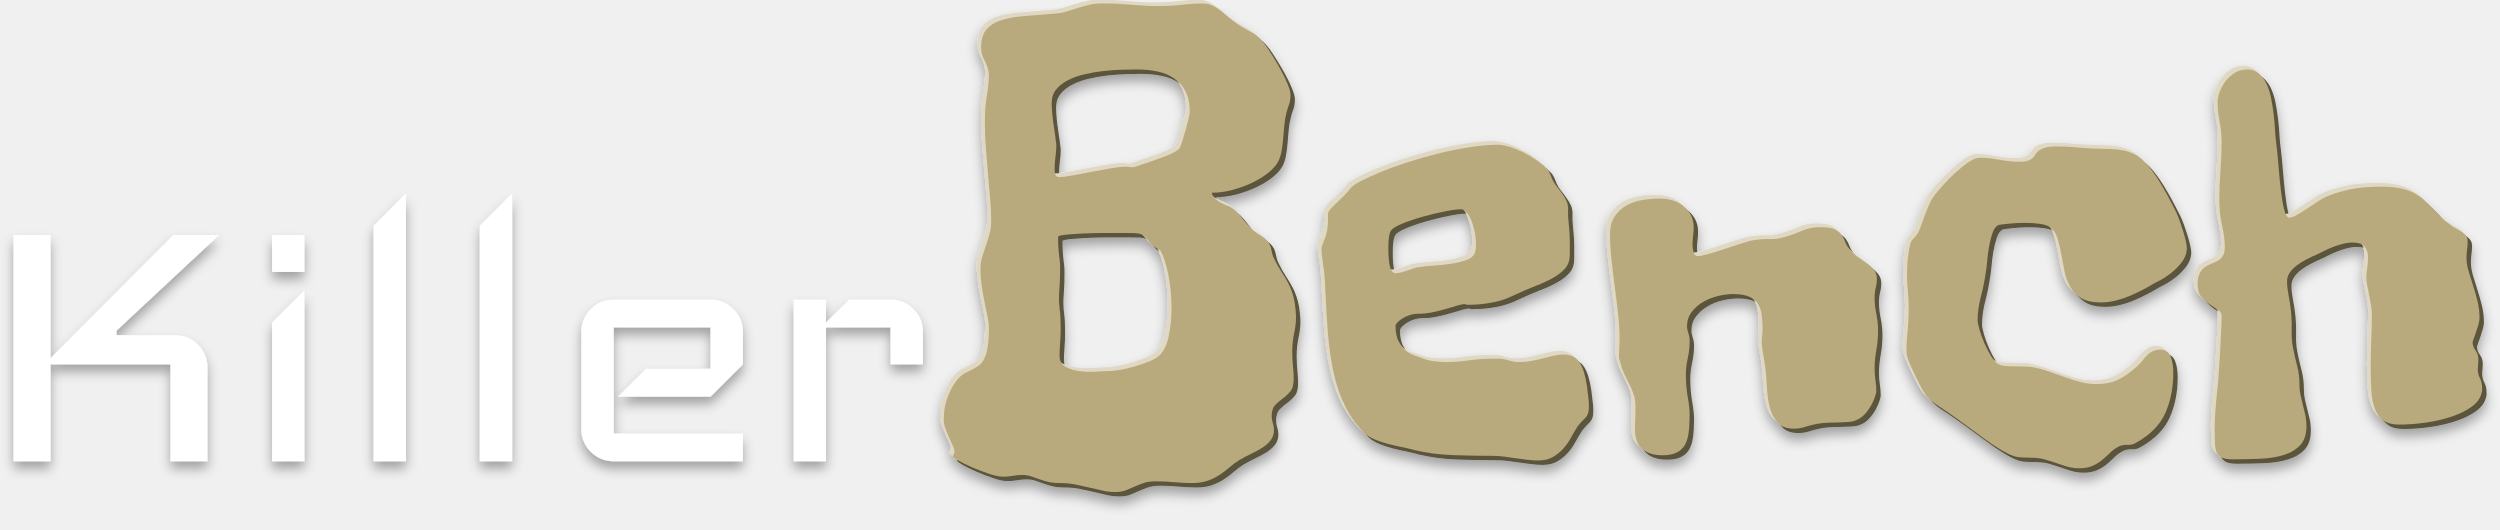
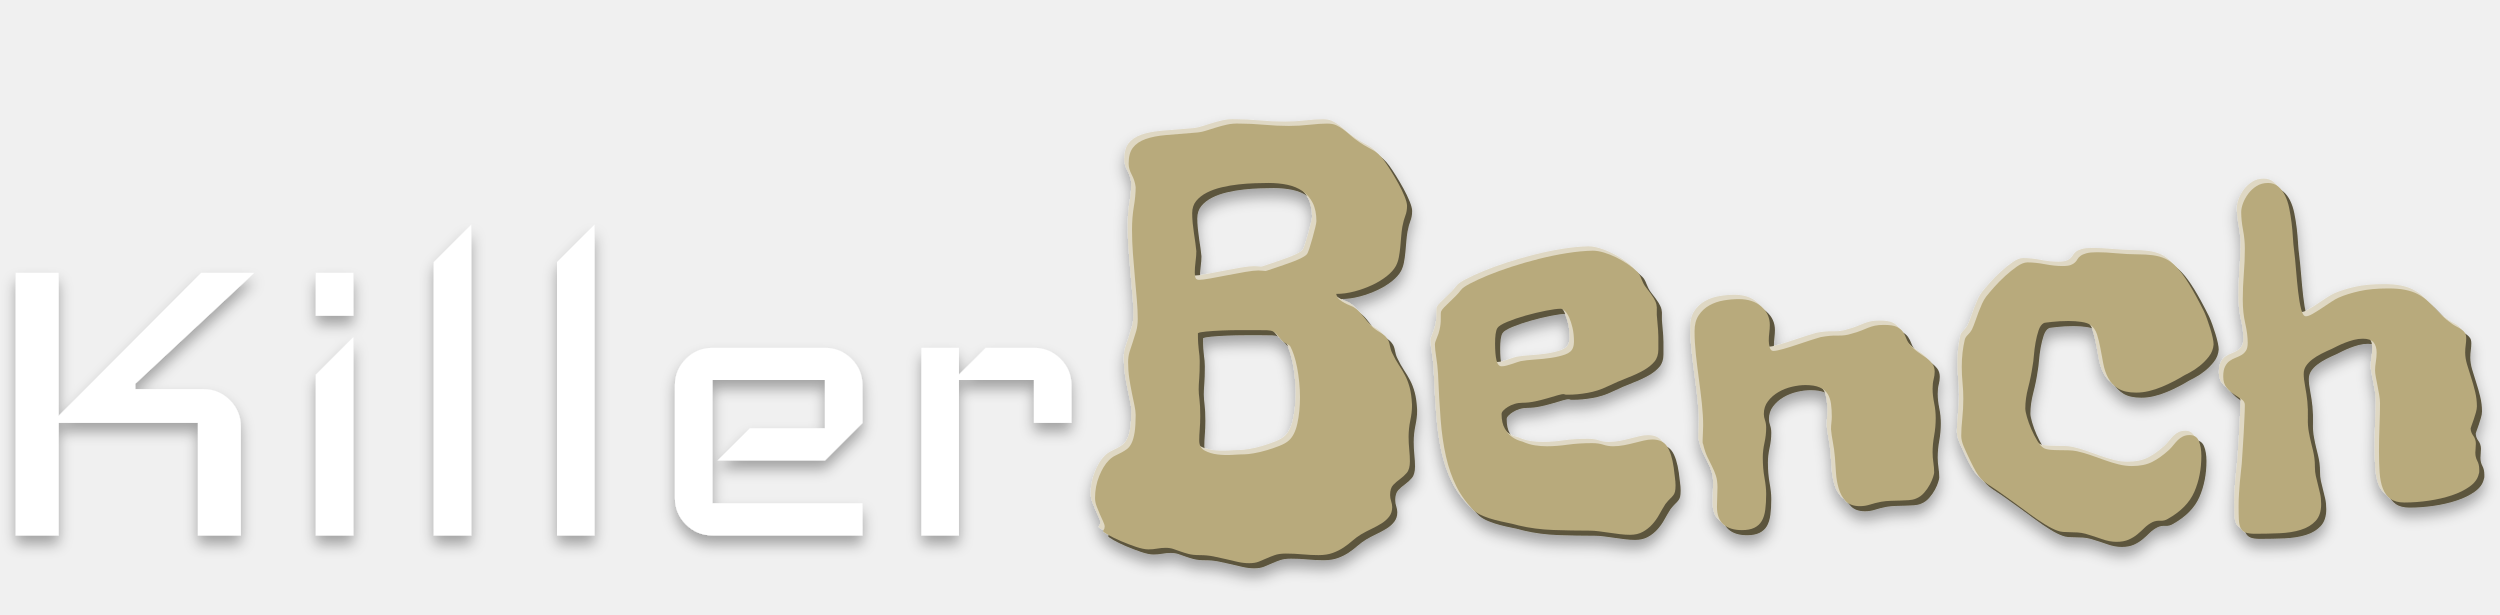
- <svg xmlns="http://www.w3.org/2000/svg" viewBox="0 0 7372 1560" role="img" aria-label="KillerBench">
+ <svg xmlns="http://www.w3.org/2000/svg" viewBox="0 0 6350 1560" role="img" aria-label="KillerBench">
  <defs>
    <filter id="ds" x="-12%" y="-25%" width="124%" height="150%">
      <feDropShadow dx="0" dy="-22" stdDeviation="17" flood-color="#000000" flood-opacity="0.33" />
    </filter>
  </defs>
  <g transform="translate(40,1360) scale(1,-1)" filter="url(#ds)">
    <g fill="#ffffff" transform="scale(1.3612) translate(-90,0)">
      <path d="M535 490 313 283V273H440Q469 273 489.5 252.5Q510 232 510 203V0H430V210H170V0H90V490H170V223L436 490Z" transform="translate(0,0)" />
      <path d="M140 410H70V490H140ZM140 0H70V300L140 370Z" transform="translate(580,0)" />
      <path d="M150 0H80V510L150 580Z" transform="translate(790,0)" />
      <path d="M150 0H80V510L150 580Z" transform="translate(1020,0)" />
      <path d="M420 0H140Q111 0 90.5 20.5Q70 41 70 70V280Q70 309 90.5 329.5Q111 350 140 350H350Q379 350 399.5 329.5Q420 309 420 280V210L350 140H150L210 200H350V290H140V60H420Z" transform="translate(1250,0)" />
      <path d="M350 210H280V290H140V0H70V350H140V300L190 350H280Q309 350 329.5 329.5Q350 309 350 280Z" transform="translate(1710,0)" />
    </g>
    <g transform="translate(13,-13)">
-       <g fill="#5c553e" stroke="#5c553e" stroke-width="0" transform="translate(2736.1,17.5) scale(0.8535)">
+       <g fill="#5c553e" stroke="#5c553e" stroke-width="0" transform="translate(2736.1,13.5) scale(0.6615)">
        <path d="M1225 483V475Q1225 452 1218.5 421.0Q1212 390 1212 358Q1212 334 1214.5 309.0Q1217 284 1217 264Q1217 234 1205.0 220.0Q1193 206 1179.0 196.0Q1165 186 1153.0 173.5Q1141 161 1141 135Q1141 123 1145.0 111.0Q1149 99 1149 88Q1149 67 1137.5 52.0Q1126 37 1108.5 26.0Q1091 15 1070.0 5.0Q1049 -5 1030 -16Q1012 -27 996.0 -41.0Q980 -55 962.0 -67.0Q944 -79 921.0 -87.5Q898 -96 866 -96Q837 -96 804.5 -93.0Q772 -90 741 -90Q715 -90 698.0 -96.0Q681 -102 666.5 -108.5Q652 -115 637.0 -121.0Q622 -127 600 -127Q578 -127 556.0 -122.0Q534 -117 511.0 -111.5Q488 -106 463.0 -101.0Q438 -96 410 -96Q384 -96 367.0 -91.5Q350 -87 336.0 -82.0Q322 -77 309.0 -72.5Q296 -68 279 -68Q263 -68 246.5 -71.0Q230 -74 213 -74Q194 -74 164.5 -64.0Q135 -54 107.0 -42.0Q79 -30 59.0 -18.5Q39 -7 39 -4Q39 -1 42.0 2.5Q45 6 45 14Q45 21 39.0 33.5Q33 46 26.5 61.0Q20 76 14.0 92.0Q8 108 8 123Q8 168 24.0 207.5Q40 247 61 268Q73 280 85.5 286.0Q98 292 109.5 298.0Q121 304 131.0 311.5Q141 319 148.5 334.5Q156 350 160.0 375.5Q164 401 164 442Q164 457 159.5 478.5Q155 500 149.5 526.5Q144 553 139.5 583.0Q135 613 135 645Q135 667 141.0 686.0Q147 705 153.5 724.0Q160 743 166.0 764.0Q172 785 172 811Q172 844 168.5 885.0Q165 926 161.0 970.5Q157 1015 153.5 1061.5Q150 1108 150 1153Q150 1201 157.0 1242.0Q164 1283 164 1317Q161 1342 149.0 1364.5Q137 1387 137 1407Q137 1447 153.5 1468.5Q170 1490 202.0 1501.5Q234 1513 281.5 1517.0Q329 1521 391 1526Q412 1527 431.5 1533.0Q451 1539 471.5 1545.5Q492 1552 514.5 1557.0Q537 1562 563 1561Q607 1561 657.0 1556.5Q707 1552 752 1552Q792 1552 831.5 1556.5Q871 1561 899 1561Q920 1561 933.5 1555.0Q947 1549 960.0 1539.5Q973 1530 987.5 1517.0Q1002 1504 1024 1489Q1042 1477 1054.5 1470.5Q1067 1464 1077.0 1458.0Q1087 1452 1096.5 1443.5Q1106 1435 1118 1419Q1129 1404 1144.0 1380.0Q1159 1356 1173.0 1330.5Q1187 1305 1196.5 1281.5Q1206 1258 1206 1245Q1206 1224 1199.5 1207.5Q1193 1191 1188 1165Q1185 1147 1183.5 1127.0Q1182 1107 1180.0 1086.5Q1178 1066 1174.5 1047.5Q1171 1029 1163 1014Q1152 994 1128.0 975.0Q1104 956 1072.0 941.0Q1040 926 1004.0 916.5Q968 907 934 907Q937 894 946.0 886.0Q955 878 966.5 872.0Q978 866 989.5 861.5Q1001 857 1010 850Q1024 839 1038.0 820.5Q1052 802 1067 786Q1082 771 1102.0 759.5Q1122 748 1130 735Q1137 726 1140.0 709.0Q1143 692 1149 680Q1162 653 1175.0 633.5Q1188 614 1198.5 594.0Q1209 574 1216.0 548.0Q1223 522 1225 483ZM858 1186Q858 1228 844.0 1256.0Q830 1284 805.0 1301.5Q780 1319 746.5 1326.0Q713 1333 674 1333Q652 1333 622.0 1332.0Q592 1331 559.5 1327.5Q527 1324 495.0 1316.5Q463 1309 437.5 1296.0Q412 1283 396.5 1264.0Q381 1245 381 1217Q381 1199 383.0 1178.5Q385 1158 388.0 1138.5Q391 1119 393.5 1101.0Q396 1083 397 1071Q397 1054 394.0 1031.0Q391 1008 391 989Q391 975 394.0 968.0Q397 961 408 961Q421 961 451.5 966.5Q482 972 517.5 979.0Q553 986 585.5 991.5Q618 997 635 997Q644 997 651.5 996.0Q659 995 664 995Q663 995 673.0 998.0Q683 1001 698.5 1006.5Q714 1012 733.5 1018.5Q753 1025 771.0 1032.0Q789 1039 802.5 1046.0Q816 1053 821 1059Q825 1063 831.0 1081.5Q837 1100 843.0 1121.5Q849 1143 853.5 1161.5Q858 1180 858 1186ZM758 705Q755 710 744.0 715.5Q733 721 725 729Q713 744 706.5 751.5Q700 759 691.5 763.0Q683 767 668.5 767.5Q654 768 625 768Q602 768 566.0 768.0Q530 768 495.5 766.5Q461 765 434.5 762.5Q408 760 403 756Q403 733 404.0 717.5Q405 702 406.5 690.5Q408 679 409.0 669.5Q410 660 410 649Q410 606 408.0 582.0Q406 558 406 541Q406 524 409.0 501.5Q412 479 412 438Q412 412 410.0 387.5Q408 363 408 344Q408 317 429.0 305.5Q450 294 478.5 290.5Q507 287 536.0 289.0Q565 291 582 291Q594 291 617.5 295.0Q641 299 666.5 306.5Q692 314 716.0 323.5Q740 333 752 344Q775 364 785.0 410.0Q795 456 795 510Q795 539 792.0 568.5Q789 598 784.0 624.0Q779 650 772.0 671.0Q765 692 758 705Z" transform="translate(0,0)" />
        <path d="M956 240Q958 220 960.5 203.0Q963 186 963 172Q963 156 961.0 148.0Q959 140 954.5 134.0Q950 128 942.5 121.0Q935 114 924 100Q912 81 900.5 60.0Q889 39 873.5 22.0Q858 5 837.5 -6.5Q817 -18 788 -18Q770 -18 749.5 -15.5Q729 -13 708.5 -10.0Q688 -7 668.5 -4.5Q649 -2 633 -2Q564 -2 493.5 0.5Q423 3 360 18Q339 24 316.0 28.5Q293 33 270.0 39.0Q247 45 226.0 53.5Q205 62 190 74Q147 117 121.5 168.0Q96 219 81.5 283.0Q67 347 61.0 425.0Q55 503 51 600Q49 634 44.0 665.0Q39 696 39 713Q39 721 46.5 738.0Q54 755 57 770Q62 792 61.5 813.5Q61 835 63 840Q66 847 75.5 856.5Q85 866 96.5 877.0Q108 888 119.5 899.5Q131 911 139 922Q146 932 173.5 946.5Q201 961 242.0 978.0Q283 995 334.0 1011.5Q385 1028 438.5 1041.5Q492 1055 545.5 1063.5Q599 1072 645 1073Q664 1073 687.5 1066.0Q711 1059 734.5 1047.5Q758 1036 780.0 1021.0Q802 1006 817 991Q825 983 832.0 964.5Q839 946 848 934Q870 906 878.5 892.0Q887 878 889.5 867.0Q892 856 891.0 843.0Q890 830 893 803Q895 782 896.0 768.0Q897 754 897.0 742.0Q897 730 897.0 719.0Q897 708 897 694Q897 665 882.0 647.0Q867 629 841.0 614.0Q815 599 778.5 585.0Q742 571 700 551Q665 534 625.0 527.0Q585 520 551 520Q546 520 543.0 520.0Q540 520 535 522Q528 523 511.0 518.0Q494 513 472.0 506.5Q450 500 424.5 494.5Q399 489 375 489Q359 489 344.5 484.5Q330 480 319.0 473.0Q308 466 301.5 459.0Q295 452 295 446Q295 411 307.5 390.0Q320 369 335 358Q353 345 375 340Q400 329 423.0 325.5Q446 322 469 322Q507 322 548.5 328.0Q590 334 643 334Q668 334 685.5 328.0Q703 322 723 322Q744 322 765.0 326.0Q786 330 805.0 335.0Q824 340 841.5 344.0Q859 348 874 348Q913 348 930.5 321.5Q948 295 956 240ZM569 700Q571 705 572.0 711.0Q573 717 573 723Q573 753 567.5 776.5Q562 800 554.5 816.5Q547 833 538.0 841.5Q529 850 522 850Q503 850 465.0 842.5Q427 835 388.0 824.0Q349 813 317.5 800.0Q286 787 279 776Q274 768 272.0 752.5Q270 737 270 717Q270 675 275.5 652.0Q281 629 295 629Q304 629 315.0 632.0Q326 635 336.5 638.5Q347 642 355.5 645.0Q364 648 369 649Q391 653 423.0 655.0Q455 657 485.5 661.5Q516 666 539.5 674.5Q563 683 569 700Z" transform="translate(1274,0)" />
        <path d="M977 430Q977 396 971.0 363.0Q965 330 965 299Q965 279 968.0 259.5Q971 240 971 221Q971 217 967.0 204.0Q963 191 954.5 175.0Q946 159 932.5 143.5Q919 128 901 121Q889 116 873.5 115.0Q858 114 840.5 113.5Q823 113 804.5 112.5Q786 112 768 109Q743 104 724.5 98.0Q706 92 686 92Q650 92 631.5 111.5Q613 131 604.5 160.0Q596 189 594.0 221.0Q592 253 590 279Q587 313 582.0 338.5Q577 364 575 387Q575 401 576.5 413.0Q578 425 578 436Q578 462 575.0 484.5Q572 507 562.0 523.0Q552 539 531.5 548.0Q511 557 477 557Q453 557 425.0 550.5Q397 544 373.0 530.0Q349 516 333.0 495.0Q317 474 317 446Q317 435 321.5 422.0Q326 409 326 393Q326 365 319.5 335.5Q313 306 313 279Q313 237 319.5 201.0Q326 165 326 139Q326 104 322.5 78.0Q319 52 309.0 35.0Q299 18 280.5 9.0Q262 0 233 0Q187 0 162.0 22.0Q137 44 137 90Q137 107 138.0 125.5Q139 144 139 164Q139 191 133.0 209.0Q127 227 118.5 244.0Q110 261 100.5 280.5Q91 300 84 330Q82 333 82.0 337.0Q82 341 82 346Q82 357 83.0 371.5Q84 386 84 401Q84 441 79.0 487.0Q74 533 67.5 581.0Q61 629 56.0 675.5Q51 722 51 764Q51 801 67.0 825.0Q83 849 108.0 863.0Q133 877 163.0 882.0Q193 887 221 887Q275 887 307.5 858.5Q340 830 340 788Q340 774 338.0 758.5Q336 743 336 727Q336 716 339.5 702.0Q343 688 354 688Q365 688 391.5 695.5Q418 703 447.5 713.0Q477 723 502.0 731.0Q527 739 535 741Q573 748 601.0 747.0Q629 746 653 754Q676 760 690.5 766.0Q705 772 717.5 777.0Q730 782 743.5 785.0Q757 788 778 788Q812 788 827.5 780.5Q843 773 851.0 761.5Q859 750 864.0 736.0Q869 722 881 709Q896 692 912.5 681.0Q929 670 942.5 660.0Q956 650 964.5 638.0Q973 626 973 608Q973 594 969.0 579.0Q965 564 965 543Q965 517 971.0 488.0Q977 459 977 430Z" transform="translate(2259,0)" />
        <path d="M1014 713Q1012 687 996.0 666.5Q980 646 960.5 630.5Q941 615 923.0 605.5Q905 596 901 594Q883 583 861.0 571.5Q839 560 815.0 550.0Q791 540 766.0 534.0Q741 528 717 528Q673 528 648.0 543.5Q623 559 609.5 584.0Q596 609 590.5 639.0Q585 669 579.5 698.0Q574 727 566.5 751.0Q559 775 541 788Q530 796 506.5 799.5Q483 803 457 803Q439 803 422.5 802.0Q406 801 393.0 799.5Q380 798 371.5 797.0Q363 796 362 795Q349 788 342.0 767.0Q335 746 330.5 721.0Q326 696 324.0 671.0Q322 646 319 631Q313 589 302.0 547.0Q291 505 291 467Q291 456 297.5 433.5Q304 411 314.5 387.0Q325 363 337.5 342.5Q350 322 362 315Q371 310 387.0 308.5Q403 307 421.0 307.0Q439 307 457.0 306.5Q475 306 489 303Q516 297 543.0 287.5Q570 278 596.5 268.5Q623 259 649.0 252.5Q675 246 700 246Q747 246 778.5 262.0Q810 278 844 309Q853 318 860.5 327.5Q868 337 876.5 345.5Q885 354 896.0 359.5Q907 365 922 365Q948 365 957.5 342.0Q967 319 967 285Q967 209 940.0 147.0Q913 85 838 43Q825 35 809.5 36.0Q794 37 780 31Q762 22 749.0 9.0Q736 -4 721.5 -16.0Q707 -28 688.0 -36.5Q669 -45 641 -45Q615 -45 585.5 -34.5Q556 -24 522 -14Q507 -10 492.0 -9.0Q477 -8 463.0 -8.0Q449 -8 436.5 -7.0Q424 -6 414 -2Q394 5 366.5 22.0Q339 39 309.0 61.0Q279 83 247.0 106.5Q215 130 186 150Q162 166 147.0 176.0Q132 186 121.5 197.0Q111 208 101.5 224.5Q92 241 78 270Q64 299 54.5 321.5Q45 344 45 362Q45 391 49.0 428.5Q53 466 53 504Q53 535 50.0 565.5Q47 596 47 627Q47 683 59 733Q62 742 71.0 750.5Q80 759 86 770Q93 785 99.0 802.5Q105 820 111.5 837.0Q118 854 125.0 869.5Q132 885 141 897Q152 911 171.5 933.0Q191 955 214.0 976.0Q237 997 259.5 1012.5Q282 1028 299 1028Q330 1028 366.5 1021.0Q403 1014 434 1014Q455 1014 465.5 1018.0Q476 1022 482.0 1028.0Q488 1034 491.5 1040.5Q495 1047 503.0 1053.0Q511 1059 525.5 1063.0Q540 1067 567 1067Q583 1067 602.0 1066.0Q621 1065 641 1063Q686 1059 720.0 1059.0Q754 1059 780.5 1055.5Q807 1052 829.0 1042.0Q851 1032 873.0 1008.5Q895 985 920.0 944.5Q945 904 977 840Q983 827 989.5 809.0Q996 791 1001.5 773.0Q1007 755 1010.5 739.0Q1014 723 1014 713Z" transform="translate(3289,0)" />
        <path d="M1004 215Q998 188 969.5 167.5Q941 147 900.5 133.5Q860 120 812.0 113.0Q764 106 719 106Q685 106 665.5 120.0Q646 134 636.0 159.5Q626 185 623.5 221.5Q621 258 621 303Q621 351 623.0 399.0Q625 447 625 487Q625 501 622.0 518.5Q619 536 615.5 554.0Q612 572 609.0 587.5Q606 603 606 614Q606 628 609.0 646.5Q612 665 612 682Q612 707 600.0 721.0Q588 735 559 735Q542 735 524.5 730.5Q507 726 490.5 719.5Q474 713 461.0 706.5Q448 700 440 696Q419 687 399.5 677.0Q380 667 365.0 655.5Q350 644 341.0 630.5Q332 617 332 600Q332 580 337.5 551.5Q343 523 346 494Q349 462 348.0 431.0Q347 400 352 375Q356 353 360.0 337.0Q364 321 367.5 306.5Q371 292 373.0 277.0Q375 262 375 242Q375 224 378.5 208.0Q382 192 386.5 175.0Q391 158 395.0 140.0Q399 122 399 100Q399 58 377.5 35.0Q356 12 320.5 1.0Q285 -10 239.0 -12.0Q193 -14 145 -14Q121 -14 108.5 -9.0Q96 -4 90.0 8.0Q84 20 83.0 40.5Q82 61 82 92Q82 115 83.5 139.5Q85 164 87.0 186.0Q89 208 91.0 226.0Q93 244 94 254Q95 276 97.5 307.0Q100 338 101.5 370.5Q103 403 104.5 432.5Q106 462 106 481Q106 494 93.0 502.5Q80 511 64.5 521.5Q49 532 36.0 547.5Q23 563 23 590Q23 614 30.0 628.0Q37 642 47.5 649.5Q58 657 70.0 661.5Q82 666 92.5 672.0Q103 678 110.0 688.5Q117 699 117 719Q117 753 107.5 794.0Q98 835 98 885Q98 933 102.0 983.0Q106 1033 106 1081Q106 1116 99.0 1153.0Q92 1190 92 1221Q92 1236 99.0 1255.0Q106 1274 119.0 1291.5Q132 1309 151.0 1321.0Q170 1333 195 1333Q218 1333 234.0 1319.5Q250 1306 260.5 1284.5Q271 1263 276.5 1235.5Q282 1208 285.5 1179.5Q289 1151 290.5 1123.5Q292 1096 295 1075Q299 1043 302.5 999.5Q306 956 310.5 916.5Q315 877 322.0 849.0Q329 821 340 821Q350 821 366.5 830.5Q383 840 401.0 852.0Q419 864 437.0 876.0Q455 888 467 893Q499 907 545.0 917.5Q591 928 657 928Q695 928 722.0 922.5Q749 917 768.5 907.0Q788 897 803.0 884.0Q818 871 832.5 855.5Q847 840 863.5 823.5Q880 807 903 791Q912 785 921.0 780.5Q930 776 938.0 770.5Q946 765 951.0 757.5Q956 750 956 737Q956 725 954.0 710.5Q952 696 952 682Q952 661 959.0 637.0Q966 613 974.5 587.0Q983 561 990.0 532.5Q997 504 997 475Q997 465 993.0 451.0Q989 437 984.5 424.0Q980 411 976.5 401.5Q973 392 973 391Q973 376 983.0 362.5Q993 349 993 332Q993 322 992.0 313.5Q991 305 991 297Q991 280 998.5 266.0Q1006 252 1006 233Q1006 228 1006.0 224.0Q1006 220 1004 215Z" transform="translate(4317,0)" />
      </g>
    </g>
    <g transform="translate(-11,11)">
-       <g fill="#dfd8c4" stroke="#dfd8c4" stroke-width="0" transform="translate(2736.1,17.5) scale(0.8535)">
+       <g fill="#dfd8c4" stroke="#dfd8c4" stroke-width="0" transform="translate(2736.1,13.5) scale(0.6615)">
        <path d="M1225 483V475Q1225 452 1218.5 421.0Q1212 390 1212 358Q1212 334 1214.5 309.0Q1217 284 1217 264Q1217 234 1205.0 220.0Q1193 206 1179.0 196.0Q1165 186 1153.0 173.5Q1141 161 1141 135Q1141 123 1145.0 111.0Q1149 99 1149 88Q1149 67 1137.5 52.0Q1126 37 1108.5 26.0Q1091 15 1070.0 5.0Q1049 -5 1030 -16Q1012 -27 996.0 -41.0Q980 -55 962.0 -67.0Q944 -79 921.0 -87.5Q898 -96 866 -96Q837 -96 804.5 -93.0Q772 -90 741 -90Q715 -90 698.0 -96.0Q681 -102 666.5 -108.5Q652 -115 637.0 -121.0Q622 -127 600 -127Q578 -127 556.0 -122.0Q534 -117 511.0 -111.5Q488 -106 463.0 -101.0Q438 -96 410 -96Q384 -96 367.0 -91.5Q350 -87 336.0 -82.0Q322 -77 309.0 -72.5Q296 -68 279 -68Q263 -68 246.5 -71.0Q230 -74 213 -74Q194 -74 164.5 -64.0Q135 -54 107.0 -42.0Q79 -30 59.0 -18.5Q39 -7 39 -4Q39 -1 42.0 2.5Q45 6 45 14Q45 21 39.0 33.5Q33 46 26.5 61.0Q20 76 14.0 92.0Q8 108 8 123Q8 168 24.0 207.5Q40 247 61 268Q73 280 85.5 286.0Q98 292 109.5 298.0Q121 304 131.0 311.5Q141 319 148.5 334.5Q156 350 160.0 375.5Q164 401 164 442Q164 457 159.5 478.5Q155 500 149.5 526.5Q144 553 139.5 583.0Q135 613 135 645Q135 667 141.0 686.0Q147 705 153.5 724.0Q160 743 166.0 764.0Q172 785 172 811Q172 844 168.5 885.0Q165 926 161.0 970.5Q157 1015 153.5 1061.5Q150 1108 150 1153Q150 1201 157.0 1242.0Q164 1283 164 1317Q161 1342 149.0 1364.5Q137 1387 137 1407Q137 1447 153.5 1468.5Q170 1490 202.0 1501.5Q234 1513 281.5 1517.0Q329 1521 391 1526Q412 1527 431.5 1533.0Q451 1539 471.5 1545.5Q492 1552 514.5 1557.0Q537 1562 563 1561Q607 1561 657.0 1556.5Q707 1552 752 1552Q792 1552 831.5 1556.5Q871 1561 899 1561Q920 1561 933.5 1555.0Q947 1549 960.0 1539.5Q973 1530 987.5 1517.0Q1002 1504 1024 1489Q1042 1477 1054.5 1470.5Q1067 1464 1077.0 1458.0Q1087 1452 1096.5 1443.5Q1106 1435 1118 1419Q1129 1404 1144.0 1380.0Q1159 1356 1173.0 1330.5Q1187 1305 1196.5 1281.5Q1206 1258 1206 1245Q1206 1224 1199.5 1207.5Q1193 1191 1188 1165Q1185 1147 1183.5 1127.0Q1182 1107 1180.0 1086.5Q1178 1066 1174.5 1047.5Q1171 1029 1163 1014Q1152 994 1128.0 975.0Q1104 956 1072.0 941.0Q1040 926 1004.0 916.5Q968 907 934 907Q937 894 946.0 886.0Q955 878 966.5 872.0Q978 866 989.5 861.5Q1001 857 1010 850Q1024 839 1038.0 820.5Q1052 802 1067 786Q1082 771 1102.0 759.5Q1122 748 1130 735Q1137 726 1140.0 709.0Q1143 692 1149 680Q1162 653 1175.0 633.5Q1188 614 1198.5 594.0Q1209 574 1216.0 548.0Q1223 522 1225 483ZM858 1186Q858 1228 844.0 1256.0Q830 1284 805.0 1301.5Q780 1319 746.5 1326.0Q713 1333 674 1333Q652 1333 622.0 1332.0Q592 1331 559.5 1327.5Q527 1324 495.0 1316.5Q463 1309 437.5 1296.0Q412 1283 396.5 1264.0Q381 1245 381 1217Q381 1199 383.0 1178.5Q385 1158 388.0 1138.5Q391 1119 393.5 1101.0Q396 1083 397 1071Q397 1054 394.0 1031.0Q391 1008 391 989Q391 975 394.0 968.0Q397 961 408 961Q421 961 451.5 966.5Q482 972 517.5 979.0Q553 986 585.5 991.5Q618 997 635 997Q644 997 651.5 996.0Q659 995 664 995Q663 995 673.0 998.0Q683 1001 698.5 1006.5Q714 1012 733.5 1018.5Q753 1025 771.0 1032.0Q789 1039 802.5 1046.0Q816 1053 821 1059Q825 1063 831.0 1081.5Q837 1100 843.0 1121.5Q849 1143 853.5 1161.5Q858 1180 858 1186ZM758 705Q755 710 744.0 715.5Q733 721 725 729Q713 744 706.5 751.5Q700 759 691.5 763.0Q683 767 668.5 767.5Q654 768 625 768Q602 768 566.0 768.0Q530 768 495.5 766.5Q461 765 434.5 762.5Q408 760 403 756Q403 733 404.0 717.5Q405 702 406.5 690.5Q408 679 409.0 669.5Q410 660 410 649Q410 606 408.0 582.0Q406 558 406 541Q406 524 409.0 501.5Q412 479 412 438Q412 412 410.0 387.5Q408 363 408 344Q408 317 429.0 305.5Q450 294 478.5 290.5Q507 287 536.0 289.0Q565 291 582 291Q594 291 617.5 295.0Q641 299 666.5 306.5Q692 314 716.0 323.5Q740 333 752 344Q775 364 785.0 410.0Q795 456 795 510Q795 539 792.0 568.5Q789 598 784.0 624.0Q779 650 772.0 671.0Q765 692 758 705Z" transform="translate(0,0)" />
        <path d="M956 240Q958 220 960.5 203.0Q963 186 963 172Q963 156 961.0 148.0Q959 140 954.5 134.0Q950 128 942.5 121.0Q935 114 924 100Q912 81 900.5 60.0Q889 39 873.5 22.0Q858 5 837.5 -6.5Q817 -18 788 -18Q770 -18 749.5 -15.5Q729 -13 708.5 -10.0Q688 -7 668.5 -4.5Q649 -2 633 -2Q564 -2 493.5 0.5Q423 3 360 18Q339 24 316.0 28.5Q293 33 270.0 39.0Q247 45 226.0 53.5Q205 62 190 74Q147 117 121.5 168.0Q96 219 81.5 283.0Q67 347 61.0 425.0Q55 503 51 600Q49 634 44.0 665.0Q39 696 39 713Q39 721 46.5 738.0Q54 755 57 770Q62 792 61.5 813.5Q61 835 63 840Q66 847 75.5 856.5Q85 866 96.5 877.0Q108 888 119.5 899.5Q131 911 139 922Q146 932 173.5 946.5Q201 961 242.0 978.0Q283 995 334.0 1011.5Q385 1028 438.5 1041.5Q492 1055 545.5 1063.5Q599 1072 645 1073Q664 1073 687.5 1066.0Q711 1059 734.5 1047.5Q758 1036 780.0 1021.0Q802 1006 817 991Q825 983 832.0 964.5Q839 946 848 934Q870 906 878.5 892.0Q887 878 889.5 867.0Q892 856 891.0 843.0Q890 830 893 803Q895 782 896.0 768.0Q897 754 897.0 742.0Q897 730 897.0 719.0Q897 708 897 694Q897 665 882.0 647.0Q867 629 841.0 614.0Q815 599 778.5 585.0Q742 571 700 551Q665 534 625.0 527.0Q585 520 551 520Q546 520 543.0 520.0Q540 520 535 522Q528 523 511.0 518.0Q494 513 472.0 506.5Q450 500 424.5 494.5Q399 489 375 489Q359 489 344.5 484.5Q330 480 319.0 473.0Q308 466 301.5 459.0Q295 452 295 446Q295 411 307.5 390.0Q320 369 335 358Q353 345 375 340Q400 329 423.0 325.5Q446 322 469 322Q507 322 548.5 328.0Q590 334 643 334Q668 334 685.5 328.0Q703 322 723 322Q744 322 765.0 326.0Q786 330 805.0 335.0Q824 340 841.5 344.0Q859 348 874 348Q913 348 930.5 321.5Q948 295 956 240ZM569 700Q571 705 572.0 711.0Q573 717 573 723Q573 753 567.5 776.5Q562 800 554.5 816.5Q547 833 538.0 841.5Q529 850 522 850Q503 850 465.0 842.5Q427 835 388.0 824.0Q349 813 317.5 800.0Q286 787 279 776Q274 768 272.0 752.5Q270 737 270 717Q270 675 275.5 652.0Q281 629 295 629Q304 629 315.0 632.0Q326 635 336.5 638.5Q347 642 355.5 645.0Q364 648 369 649Q391 653 423.0 655.0Q455 657 485.5 661.5Q516 666 539.5 674.5Q563 683 569 700Z" transform="translate(1274,0)" />
        <path d="M977 430Q977 396 971.0 363.0Q965 330 965 299Q965 279 968.0 259.5Q971 240 971 221Q971 217 967.0 204.0Q963 191 954.5 175.0Q946 159 932.5 143.5Q919 128 901 121Q889 116 873.5 115.0Q858 114 840.5 113.5Q823 113 804.5 112.5Q786 112 768 109Q743 104 724.5 98.0Q706 92 686 92Q650 92 631.5 111.5Q613 131 604.5 160.0Q596 189 594.0 221.0Q592 253 590 279Q587 313 582.0 338.5Q577 364 575 387Q575 401 576.5 413.0Q578 425 578 436Q578 462 575.0 484.5Q572 507 562.0 523.0Q552 539 531.5 548.0Q511 557 477 557Q453 557 425.0 550.5Q397 544 373.0 530.0Q349 516 333.0 495.0Q317 474 317 446Q317 435 321.5 422.0Q326 409 326 393Q326 365 319.5 335.5Q313 306 313 279Q313 237 319.5 201.0Q326 165 326 139Q326 104 322.5 78.0Q319 52 309.0 35.0Q299 18 280.5 9.0Q262 0 233 0Q187 0 162.0 22.0Q137 44 137 90Q137 107 138.0 125.5Q139 144 139 164Q139 191 133.0 209.0Q127 227 118.5 244.0Q110 261 100.5 280.5Q91 300 84 330Q82 333 82.0 337.0Q82 341 82 346Q82 357 83.0 371.5Q84 386 84 401Q84 441 79.0 487.0Q74 533 67.5 581.0Q61 629 56.0 675.5Q51 722 51 764Q51 801 67.0 825.0Q83 849 108.0 863.0Q133 877 163.0 882.0Q193 887 221 887Q275 887 307.5 858.5Q340 830 340 788Q340 774 338.0 758.5Q336 743 336 727Q336 716 339.5 702.0Q343 688 354 688Q365 688 391.5 695.5Q418 703 447.5 713.0Q477 723 502.0 731.0Q527 739 535 741Q573 748 601.0 747.0Q629 746 653 754Q676 760 690.5 766.0Q705 772 717.5 777.0Q730 782 743.5 785.0Q757 788 778 788Q812 788 827.5 780.5Q843 773 851.0 761.5Q859 750 864.0 736.0Q869 722 881 709Q896 692 912.5 681.0Q929 670 942.5 660.0Q956 650 964.5 638.0Q973 626 973 608Q973 594 969.0 579.0Q965 564 965 543Q965 517 971.0 488.0Q977 459 977 430Z" transform="translate(2259,0)" />
        <path d="M1014 713Q1012 687 996.0 666.5Q980 646 960.5 630.5Q941 615 923.0 605.5Q905 596 901 594Q883 583 861.0 571.5Q839 560 815.0 550.0Q791 540 766.0 534.0Q741 528 717 528Q673 528 648.0 543.5Q623 559 609.5 584.0Q596 609 590.5 639.0Q585 669 579.5 698.0Q574 727 566.5 751.0Q559 775 541 788Q530 796 506.5 799.5Q483 803 457 803Q439 803 422.5 802.0Q406 801 393.0 799.5Q380 798 371.5 797.0Q363 796 362 795Q349 788 342.0 767.0Q335 746 330.5 721.0Q326 696 324.0 671.0Q322 646 319 631Q313 589 302.0 547.0Q291 505 291 467Q291 456 297.5 433.5Q304 411 314.5 387.0Q325 363 337.5 342.5Q350 322 362 315Q371 310 387.0 308.5Q403 307 421.0 307.0Q439 307 457.0 306.5Q475 306 489 303Q516 297 543.0 287.5Q570 278 596.5 268.5Q623 259 649.0 252.5Q675 246 700 246Q747 246 778.5 262.0Q810 278 844 309Q853 318 860.5 327.5Q868 337 876.5 345.5Q885 354 896.0 359.5Q907 365 922 365Q948 365 957.5 342.0Q967 319 967 285Q967 209 940.0 147.0Q913 85 838 43Q825 35 809.5 36.0Q794 37 780 31Q762 22 749.0 9.0Q736 -4 721.5 -16.0Q707 -28 688.0 -36.5Q669 -45 641 -45Q615 -45 585.5 -34.5Q556 -24 522 -14Q507 -10 492.0 -9.0Q477 -8 463.0 -8.0Q449 -8 436.5 -7.0Q424 -6 414 -2Q394 5 366.5 22.0Q339 39 309.0 61.0Q279 83 247.0 106.5Q215 130 186 150Q162 166 147.0 176.0Q132 186 121.5 197.0Q111 208 101.5 224.5Q92 241 78 270Q64 299 54.5 321.5Q45 344 45 362Q45 391 49.0 428.5Q53 466 53 504Q53 535 50.0 565.5Q47 596 47 627Q47 683 59 733Q62 742 71.0 750.5Q80 759 86 770Q93 785 99.0 802.5Q105 820 111.5 837.0Q118 854 125.0 869.5Q132 885 141 897Q152 911 171.5 933.0Q191 955 214.0 976.0Q237 997 259.5 1012.5Q282 1028 299 1028Q330 1028 366.5 1021.0Q403 1014 434 1014Q455 1014 465.5 1018.0Q476 1022 482.0 1028.0Q488 1034 491.5 1040.5Q495 1047 503.0 1053.0Q511 1059 525.5 1063.0Q540 1067 567 1067Q583 1067 602.0 1066.0Q621 1065 641 1063Q686 1059 720.0 1059.0Q754 1059 780.5 1055.5Q807 1052 829.0 1042.0Q851 1032 873.0 1008.5Q895 985 920.0 944.5Q945 904 977 840Q983 827 989.5 809.0Q996 791 1001.5 773.0Q1007 755 1010.5 739.0Q1014 723 1014 713Z" transform="translate(3289,0)" />
        <path d="M1004 215Q998 188 969.5 167.5Q941 147 900.5 133.5Q860 120 812.0 113.0Q764 106 719 106Q685 106 665.5 120.0Q646 134 636.0 159.5Q626 185 623.5 221.5Q621 258 621 303Q621 351 623.0 399.0Q625 447 625 487Q625 501 622.0 518.5Q619 536 615.5 554.0Q612 572 609.0 587.5Q606 603 606 614Q606 628 609.0 646.5Q612 665 612 682Q612 707 600.0 721.0Q588 735 559 735Q542 735 524.5 730.5Q507 726 490.5 719.5Q474 713 461.0 706.5Q448 700 440 696Q419 687 399.5 677.0Q380 667 365.0 655.5Q350 644 341.0 630.5Q332 617 332 600Q332 580 337.5 551.5Q343 523 346 494Q349 462 348.0 431.0Q347 400 352 375Q356 353 360.0 337.0Q364 321 367.5 306.5Q371 292 373.0 277.0Q375 262 375 242Q375 224 378.5 208.0Q382 192 386.5 175.0Q391 158 395.0 140.0Q399 122 399 100Q399 58 377.5 35.0Q356 12 320.5 1.0Q285 -10 239.0 -12.0Q193 -14 145 -14Q121 -14 108.5 -9.0Q96 -4 90.0 8.0Q84 20 83.0 40.5Q82 61 82 92Q82 115 83.5 139.5Q85 164 87.0 186.0Q89 208 91.0 226.0Q93 244 94 254Q95 276 97.5 307.0Q100 338 101.5 370.5Q103 403 104.5 432.5Q106 462 106 481Q106 494 93.0 502.5Q80 511 64.5 521.5Q49 532 36.0 547.5Q23 563 23 590Q23 614 30.0 628.0Q37 642 47.5 649.5Q58 657 70.0 661.5Q82 666 92.5 672.0Q103 678 110.0 688.5Q117 699 117 719Q117 753 107.5 794.0Q98 835 98 885Q98 933 102.0 983.0Q106 1033 106 1081Q106 1116 99.0 1153.0Q92 1190 92 1221Q92 1236 99.0 1255.0Q106 1274 119.0 1291.5Q132 1309 151.0 1321.0Q170 1333 195 1333Q218 1333 234.0 1319.5Q250 1306 260.5 1284.5Q271 1263 276.5 1235.5Q282 1208 285.5 1179.5Q289 1151 290.5 1123.5Q292 1096 295 1075Q299 1043 302.5 999.5Q306 956 310.5 916.5Q315 877 322.0 849.0Q329 821 340 821Q350 821 366.5 830.5Q383 840 401.0 852.0Q419 864 437.0 876.0Q455 888 467 893Q499 907 545.0 917.5Q591 928 657 928Q695 928 722.0 922.5Q749 917 768.5 907.0Q788 897 803.0 884.0Q818 871 832.5 855.5Q847 840 863.5 823.5Q880 807 903 791Q912 785 921.0 780.5Q930 776 938.0 770.5Q946 765 951.0 757.5Q956 750 956 737Q956 725 954.0 710.5Q952 696 952 682Q952 661 959.0 637.0Q966 613 974.5 587.0Q983 561 990.0 532.5Q997 504 997 475Q997 465 993.0 451.0Q989 437 984.5 424.0Q980 411 976.5 401.5Q973 392 973 391Q973 376 983.0 362.5Q993 349 993 332Q993 322 992.0 313.5Q991 305 991 297Q991 280 998.5 266.0Q1006 252 1006 233Q1006 228 1006.0 224.0Q1006 220 1004 215Z" transform="translate(4317,0)" />
      </g>
    </g>
-     <g fill="#b8aa7c" stroke="#b8aa7c" stroke-width="0" transform="translate(2736.1,17.5) scale(0.8535)">
+     <g fill="#b8aa7c" stroke="#b8aa7c" stroke-width="0" transform="translate(2736.1,13.5) scale(0.6615)">
      <path d="M1225 483V475Q1225 452 1218.5 421.0Q1212 390 1212 358Q1212 334 1214.5 309.0Q1217 284 1217 264Q1217 234 1205.0 220.0Q1193 206 1179.0 196.0Q1165 186 1153.0 173.5Q1141 161 1141 135Q1141 123 1145.0 111.0Q1149 99 1149 88Q1149 67 1137.5 52.0Q1126 37 1108.5 26.0Q1091 15 1070.0 5.0Q1049 -5 1030 -16Q1012 -27 996.0 -41.0Q980 -55 962.0 -67.0Q944 -79 921.0 -87.5Q898 -96 866 -96Q837 -96 804.5 -93.0Q772 -90 741 -90Q715 -90 698.0 -96.0Q681 -102 666.5 -108.5Q652 -115 637.0 -121.0Q622 -127 600 -127Q578 -127 556.0 -122.0Q534 -117 511.0 -111.5Q488 -106 463.0 -101.0Q438 -96 410 -96Q384 -96 367.0 -91.5Q350 -87 336.0 -82.0Q322 -77 309.0 -72.5Q296 -68 279 -68Q263 -68 246.5 -71.0Q230 -74 213 -74Q194 -74 164.5 -64.0Q135 -54 107.0 -42.0Q79 -30 59.0 -18.5Q39 -7 39 -4Q39 -1 42.0 2.5Q45 6 45 14Q45 21 39.0 33.5Q33 46 26.5 61.0Q20 76 14.0 92.0Q8 108 8 123Q8 168 24.0 207.5Q40 247 61 268Q73 280 85.5 286.0Q98 292 109.5 298.0Q121 304 131.0 311.5Q141 319 148.5 334.5Q156 350 160.0 375.5Q164 401 164 442Q164 457 159.5 478.5Q155 500 149.5 526.5Q144 553 139.5 583.0Q135 613 135 645Q135 667 141.0 686.0Q147 705 153.5 724.0Q160 743 166.0 764.0Q172 785 172 811Q172 844 168.5 885.0Q165 926 161.0 970.5Q157 1015 153.5 1061.5Q150 1108 150 1153Q150 1201 157.0 1242.0Q164 1283 164 1317Q161 1342 149.0 1364.5Q137 1387 137 1407Q137 1447 153.5 1468.5Q170 1490 202.0 1501.5Q234 1513 281.5 1517.0Q329 1521 391 1526Q412 1527 431.5 1533.0Q451 1539 471.5 1545.5Q492 1552 514.5 1557.0Q537 1562 563 1561Q607 1561 657.0 1556.5Q707 1552 752 1552Q792 1552 831.5 1556.5Q871 1561 899 1561Q920 1561 933.5 1555.0Q947 1549 960.0 1539.5Q973 1530 987.5 1517.0Q1002 1504 1024 1489Q1042 1477 1054.5 1470.5Q1067 1464 1077.0 1458.0Q1087 1452 1096.5 1443.5Q1106 1435 1118 1419Q1129 1404 1144.0 1380.0Q1159 1356 1173.0 1330.5Q1187 1305 1196.5 1281.5Q1206 1258 1206 1245Q1206 1224 1199.5 1207.5Q1193 1191 1188 1165Q1185 1147 1183.5 1127.0Q1182 1107 1180.0 1086.5Q1178 1066 1174.5 1047.5Q1171 1029 1163 1014Q1152 994 1128.0 975.0Q1104 956 1072.0 941.0Q1040 926 1004.0 916.5Q968 907 934 907Q937 894 946.0 886.0Q955 878 966.5 872.0Q978 866 989.5 861.5Q1001 857 1010 850Q1024 839 1038.0 820.5Q1052 802 1067 786Q1082 771 1102.0 759.5Q1122 748 1130 735Q1137 726 1140.0 709.0Q1143 692 1149 680Q1162 653 1175.0 633.5Q1188 614 1198.5 594.0Q1209 574 1216.0 548.0Q1223 522 1225 483ZM858 1186Q858 1228 844.0 1256.0Q830 1284 805.0 1301.5Q780 1319 746.5 1326.0Q713 1333 674 1333Q652 1333 622.0 1332.0Q592 1331 559.5 1327.5Q527 1324 495.0 1316.5Q463 1309 437.5 1296.0Q412 1283 396.5 1264.0Q381 1245 381 1217Q381 1199 383.0 1178.5Q385 1158 388.0 1138.5Q391 1119 393.5 1101.0Q396 1083 397 1071Q397 1054 394.0 1031.0Q391 1008 391 989Q391 975 394.0 968.0Q397 961 408 961Q421 961 451.5 966.5Q482 972 517.5 979.0Q553 986 585.5 991.5Q618 997 635 997Q644 997 651.5 996.0Q659 995 664 995Q663 995 673.0 998.0Q683 1001 698.5 1006.5Q714 1012 733.5 1018.5Q753 1025 771.0 1032.0Q789 1039 802.5 1046.0Q816 1053 821 1059Q825 1063 831.0 1081.5Q837 1100 843.0 1121.5Q849 1143 853.5 1161.5Q858 1180 858 1186ZM758 705Q755 710 744.0 715.5Q733 721 725 729Q713 744 706.5 751.5Q700 759 691.5 763.0Q683 767 668.5 767.5Q654 768 625 768Q602 768 566.0 768.0Q530 768 495.5 766.5Q461 765 434.5 762.5Q408 760 403 756Q403 733 404.0 717.5Q405 702 406.5 690.5Q408 679 409.0 669.5Q410 660 410 649Q410 606 408.0 582.0Q406 558 406 541Q406 524 409.0 501.5Q412 479 412 438Q412 412 410.0 387.5Q408 363 408 344Q408 317 429.0 305.5Q450 294 478.5 290.5Q507 287 536.0 289.0Q565 291 582 291Q594 291 617.5 295.0Q641 299 666.5 306.5Q692 314 716.0 323.5Q740 333 752 344Q775 364 785.0 410.0Q795 456 795 510Q795 539 792.0 568.5Q789 598 784.0 624.0Q779 650 772.0 671.0Q765 692 758 705Z" transform="translate(0,0)" />
      <path d="M956 240Q958 220 960.5 203.0Q963 186 963 172Q963 156 961.0 148.0Q959 140 954.5 134.0Q950 128 942.5 121.0Q935 114 924 100Q912 81 900.5 60.0Q889 39 873.5 22.0Q858 5 837.5 -6.5Q817 -18 788 -18Q770 -18 749.5 -15.5Q729 -13 708.5 -10.0Q688 -7 668.5 -4.5Q649 -2 633 -2Q564 -2 493.5 0.5Q423 3 360 18Q339 24 316.0 28.5Q293 33 270.0 39.0Q247 45 226.0 53.5Q205 62 190 74Q147 117 121.5 168.0Q96 219 81.5 283.0Q67 347 61.0 425.0Q55 503 51 600Q49 634 44.0 665.0Q39 696 39 713Q39 721 46.5 738.0Q54 755 57 770Q62 792 61.5 813.5Q61 835 63 840Q66 847 75.5 856.5Q85 866 96.5 877.0Q108 888 119.5 899.5Q131 911 139 922Q146 932 173.5 946.5Q201 961 242.0 978.0Q283 995 334.0 1011.5Q385 1028 438.5 1041.5Q492 1055 545.5 1063.5Q599 1072 645 1073Q664 1073 687.5 1066.0Q711 1059 734.5 1047.5Q758 1036 780.0 1021.0Q802 1006 817 991Q825 983 832.0 964.5Q839 946 848 934Q870 906 878.5 892.0Q887 878 889.5 867.0Q892 856 891.0 843.0Q890 830 893 803Q895 782 896.0 768.0Q897 754 897.0 742.0Q897 730 897.0 719.0Q897 708 897 694Q897 665 882.0 647.0Q867 629 841.0 614.0Q815 599 778.5 585.0Q742 571 700 551Q665 534 625.0 527.0Q585 520 551 520Q546 520 543.0 520.0Q540 520 535 522Q528 523 511.0 518.0Q494 513 472.0 506.5Q450 500 424.5 494.5Q399 489 375 489Q359 489 344.5 484.5Q330 480 319.0 473.0Q308 466 301.5 459.0Q295 452 295 446Q295 411 307.5 390.0Q320 369 335 358Q353 345 375 340Q400 329 423.0 325.5Q446 322 469 322Q507 322 548.5 328.0Q590 334 643 334Q668 334 685.5 328.0Q703 322 723 322Q744 322 765.0 326.0Q786 330 805.0 335.0Q824 340 841.5 344.0Q859 348 874 348Q913 348 930.5 321.5Q948 295 956 240ZM569 700Q571 705 572.0 711.0Q573 717 573 723Q573 753 567.5 776.5Q562 800 554.5 816.5Q547 833 538.0 841.5Q529 850 522 850Q503 850 465.0 842.5Q427 835 388.0 824.0Q349 813 317.5 800.0Q286 787 279 776Q274 768 272.0 752.5Q270 737 270 717Q270 675 275.5 652.0Q281 629 295 629Q304 629 315.0 632.0Q326 635 336.5 638.5Q347 642 355.5 645.0Q364 648 369 649Q391 653 423.0 655.0Q455 657 485.5 661.5Q516 666 539.5 674.5Q563 683 569 700Z" transform="translate(1274,0)" />
      <path d="M977 430Q977 396 971.0 363.0Q965 330 965 299Q965 279 968.0 259.5Q971 240 971 221Q971 217 967.0 204.0Q963 191 954.5 175.0Q946 159 932.5 143.5Q919 128 901 121Q889 116 873.5 115.0Q858 114 840.5 113.5Q823 113 804.5 112.5Q786 112 768 109Q743 104 724.5 98.0Q706 92 686 92Q650 92 631.5 111.5Q613 131 604.5 160.0Q596 189 594.0 221.0Q592 253 590 279Q587 313 582.0 338.5Q577 364 575 387Q575 401 576.5 413.0Q578 425 578 436Q578 462 575.0 484.5Q572 507 562.0 523.0Q552 539 531.5 548.0Q511 557 477 557Q453 557 425.0 550.5Q397 544 373.0 530.0Q349 516 333.0 495.0Q317 474 317 446Q317 435 321.5 422.0Q326 409 326 393Q326 365 319.5 335.5Q313 306 313 279Q313 237 319.5 201.0Q326 165 326 139Q326 104 322.5 78.0Q319 52 309.0 35.0Q299 18 280.5 9.0Q262 0 233 0Q187 0 162.0 22.0Q137 44 137 90Q137 107 138.0 125.5Q139 144 139 164Q139 191 133.0 209.0Q127 227 118.5 244.0Q110 261 100.5 280.5Q91 300 84 330Q82 333 82.0 337.0Q82 341 82 346Q82 357 83.0 371.5Q84 386 84 401Q84 441 79.0 487.0Q74 533 67.5 581.0Q61 629 56.0 675.5Q51 722 51 764Q51 801 67.0 825.0Q83 849 108.0 863.0Q133 877 163.0 882.0Q193 887 221 887Q275 887 307.5 858.5Q340 830 340 788Q340 774 338.0 758.5Q336 743 336 727Q336 716 339.5 702.0Q343 688 354 688Q365 688 391.5 695.5Q418 703 447.5 713.0Q477 723 502.0 731.0Q527 739 535 741Q573 748 601.0 747.0Q629 746 653 754Q676 760 690.5 766.0Q705 772 717.5 777.0Q730 782 743.5 785.0Q757 788 778 788Q812 788 827.5 780.5Q843 773 851.0 761.5Q859 750 864.0 736.0Q869 722 881 709Q896 692 912.5 681.0Q929 670 942.5 660.0Q956 650 964.5 638.0Q973 626 973 608Q973 594 969.0 579.0Q965 564 965 543Q965 517 971.0 488.0Q977 459 977 430Z" transform="translate(2259,0)" />
      <path d="M1014 713Q1012 687 996.0 666.5Q980 646 960.5 630.5Q941 615 923.0 605.5Q905 596 901 594Q883 583 861.0 571.5Q839 560 815.0 550.0Q791 540 766.0 534.0Q741 528 717 528Q673 528 648.0 543.5Q623 559 609.5 584.0Q596 609 590.5 639.0Q585 669 579.5 698.0Q574 727 566.5 751.0Q559 775 541 788Q530 796 506.5 799.5Q483 803 457 803Q439 803 422.5 802.0Q406 801 393.0 799.5Q380 798 371.5 797.0Q363 796 362 795Q349 788 342.0 767.0Q335 746 330.5 721.0Q326 696 324.0 671.0Q322 646 319 631Q313 589 302.0 547.0Q291 505 291 467Q291 456 297.5 433.5Q304 411 314.5 387.0Q325 363 337.5 342.5Q350 322 362 315Q371 310 387.0 308.5Q403 307 421.0 307.0Q439 307 457.0 306.5Q475 306 489 303Q516 297 543.0 287.5Q570 278 596.5 268.5Q623 259 649.0 252.5Q675 246 700 246Q747 246 778.5 262.0Q810 278 844 309Q853 318 860.5 327.5Q868 337 876.5 345.5Q885 354 896.0 359.5Q907 365 922 365Q948 365 957.5 342.0Q967 319 967 285Q967 209 940.0 147.0Q913 85 838 43Q825 35 809.5 36.0Q794 37 780 31Q762 22 749.0 9.0Q736 -4 721.5 -16.0Q707 -28 688.0 -36.5Q669 -45 641 -45Q615 -45 585.5 -34.5Q556 -24 522 -14Q507 -10 492.0 -9.0Q477 -8 463.0 -8.0Q449 -8 436.5 -7.0Q424 -6 414 -2Q394 5 366.5 22.0Q339 39 309.0 61.0Q279 83 247.0 106.5Q215 130 186 150Q162 166 147.0 176.0Q132 186 121.5 197.0Q111 208 101.5 224.5Q92 241 78 270Q64 299 54.5 321.5Q45 344 45 362Q45 391 49.0 428.5Q53 466 53 504Q53 535 50.0 565.5Q47 596 47 627Q47 683 59 733Q62 742 71.0 750.5Q80 759 86 770Q93 785 99.0 802.5Q105 820 111.5 837.0Q118 854 125.0 869.5Q132 885 141 897Q152 911 171.5 933.0Q191 955 214.0 976.0Q237 997 259.5 1012.5Q282 1028 299 1028Q330 1028 366.5 1021.0Q403 1014 434 1014Q455 1014 465.5 1018.0Q476 1022 482.0 1028.0Q488 1034 491.5 1040.5Q495 1047 503.0 1053.0Q511 1059 525.5 1063.0Q540 1067 567 1067Q583 1067 602.0 1066.0Q621 1065 641 1063Q686 1059 720.0 1059.0Q754 1059 780.5 1055.5Q807 1052 829.0 1042.0Q851 1032 873.0 1008.5Q895 985 920.0 944.5Q945 904 977 840Q983 827 989.5 809.0Q996 791 1001.5 773.0Q1007 755 1010.5 739.0Q1014 723 1014 713Z" transform="translate(3289,0)" />
      <path d="M1004 215Q998 188 969.5 167.5Q941 147 900.5 133.5Q860 120 812.0 113.0Q764 106 719 106Q685 106 665.5 120.0Q646 134 636.0 159.5Q626 185 623.5 221.5Q621 258 621 303Q621 351 623.0 399.0Q625 447 625 487Q625 501 622.0 518.5Q619 536 615.5 554.0Q612 572 609.0 587.5Q606 603 606 614Q606 628 609.0 646.5Q612 665 612 682Q612 707 600.0 721.0Q588 735 559 735Q542 735 524.5 730.5Q507 726 490.5 719.5Q474 713 461.0 706.5Q448 700 440 696Q419 687 399.5 677.0Q380 667 365.0 655.5Q350 644 341.0 630.5Q332 617 332 600Q332 580 337.5 551.5Q343 523 346 494Q349 462 348.0 431.0Q347 400 352 375Q356 353 360.0 337.0Q364 321 367.5 306.5Q371 292 373.0 277.0Q375 262 375 242Q375 224 378.5 208.0Q382 192 386.5 175.0Q391 158 395.0 140.0Q399 122 399 100Q399 58 377.5 35.0Q356 12 320.5 1.0Q285 -10 239.0 -12.0Q193 -14 145 -14Q121 -14 108.5 -9.0Q96 -4 90.0 8.0Q84 20 83.0 40.5Q82 61 82 92Q82 115 83.5 139.5Q85 164 87.0 186.0Q89 208 91.0 226.0Q93 244 94 254Q95 276 97.5 307.0Q100 338 101.5 370.5Q103 403 104.5 432.5Q106 462 106 481Q106 494 93.0 502.5Q80 511 64.5 521.5Q49 532 36.0 547.5Q23 563 23 590Q23 614 30.0 628.0Q37 642 47.5 649.5Q58 657 70.0 661.5Q82 666 92.5 672.0Q103 678 110.0 688.5Q117 699 117 719Q117 753 107.5 794.0Q98 835 98 885Q98 933 102.0 983.0Q106 1033 106 1081Q106 1116 99.0 1153.0Q92 1190 92 1221Q92 1236 99.0 1255.0Q106 1274 119.0 1291.5Q132 1309 151.0 1321.0Q170 1333 195 1333Q218 1333 234.0 1319.5Q250 1306 260.5 1284.5Q271 1263 276.5 1235.5Q282 1208 285.5 1179.5Q289 1151 290.5 1123.5Q292 1096 295 1075Q299 1043 302.5 999.5Q306 956 310.5 916.5Q315 877 322.0 849.0Q329 821 340 821Q350 821 366.5 830.5Q383 840 401.0 852.0Q419 864 437.0 876.0Q455 888 467 893Q499 907 545.0 917.5Q591 928 657 928Q695 928 722.0 922.5Q749 917 768.5 907.0Q788 897 803.0 884.0Q818 871 832.5 855.5Q847 840 863.5 823.5Q880 807 903 791Q912 785 921.0 780.5Q930 776 938.0 770.5Q946 765 951.0 757.5Q956 750 956 737Q956 725 954.0 710.5Q952 696 952 682Q952 661 959.0 637.0Q966 613 974.5 587.0Q983 561 990.0 532.5Q997 504 997 475Q997 465 993.0 451.0Q989 437 984.5 424.0Q980 411 976.5 401.5Q973 392 973 391Q973 376 983.0 362.5Q993 349 993 332Q993 322 992.0 313.5Q991 305 991 297Q991 280 998.5 266.0Q1006 252 1006 233Q1006 228 1006.0 224.0Q1006 220 1004 215Z" transform="translate(4317,0)" />
    </g>
  </g>
</svg>
